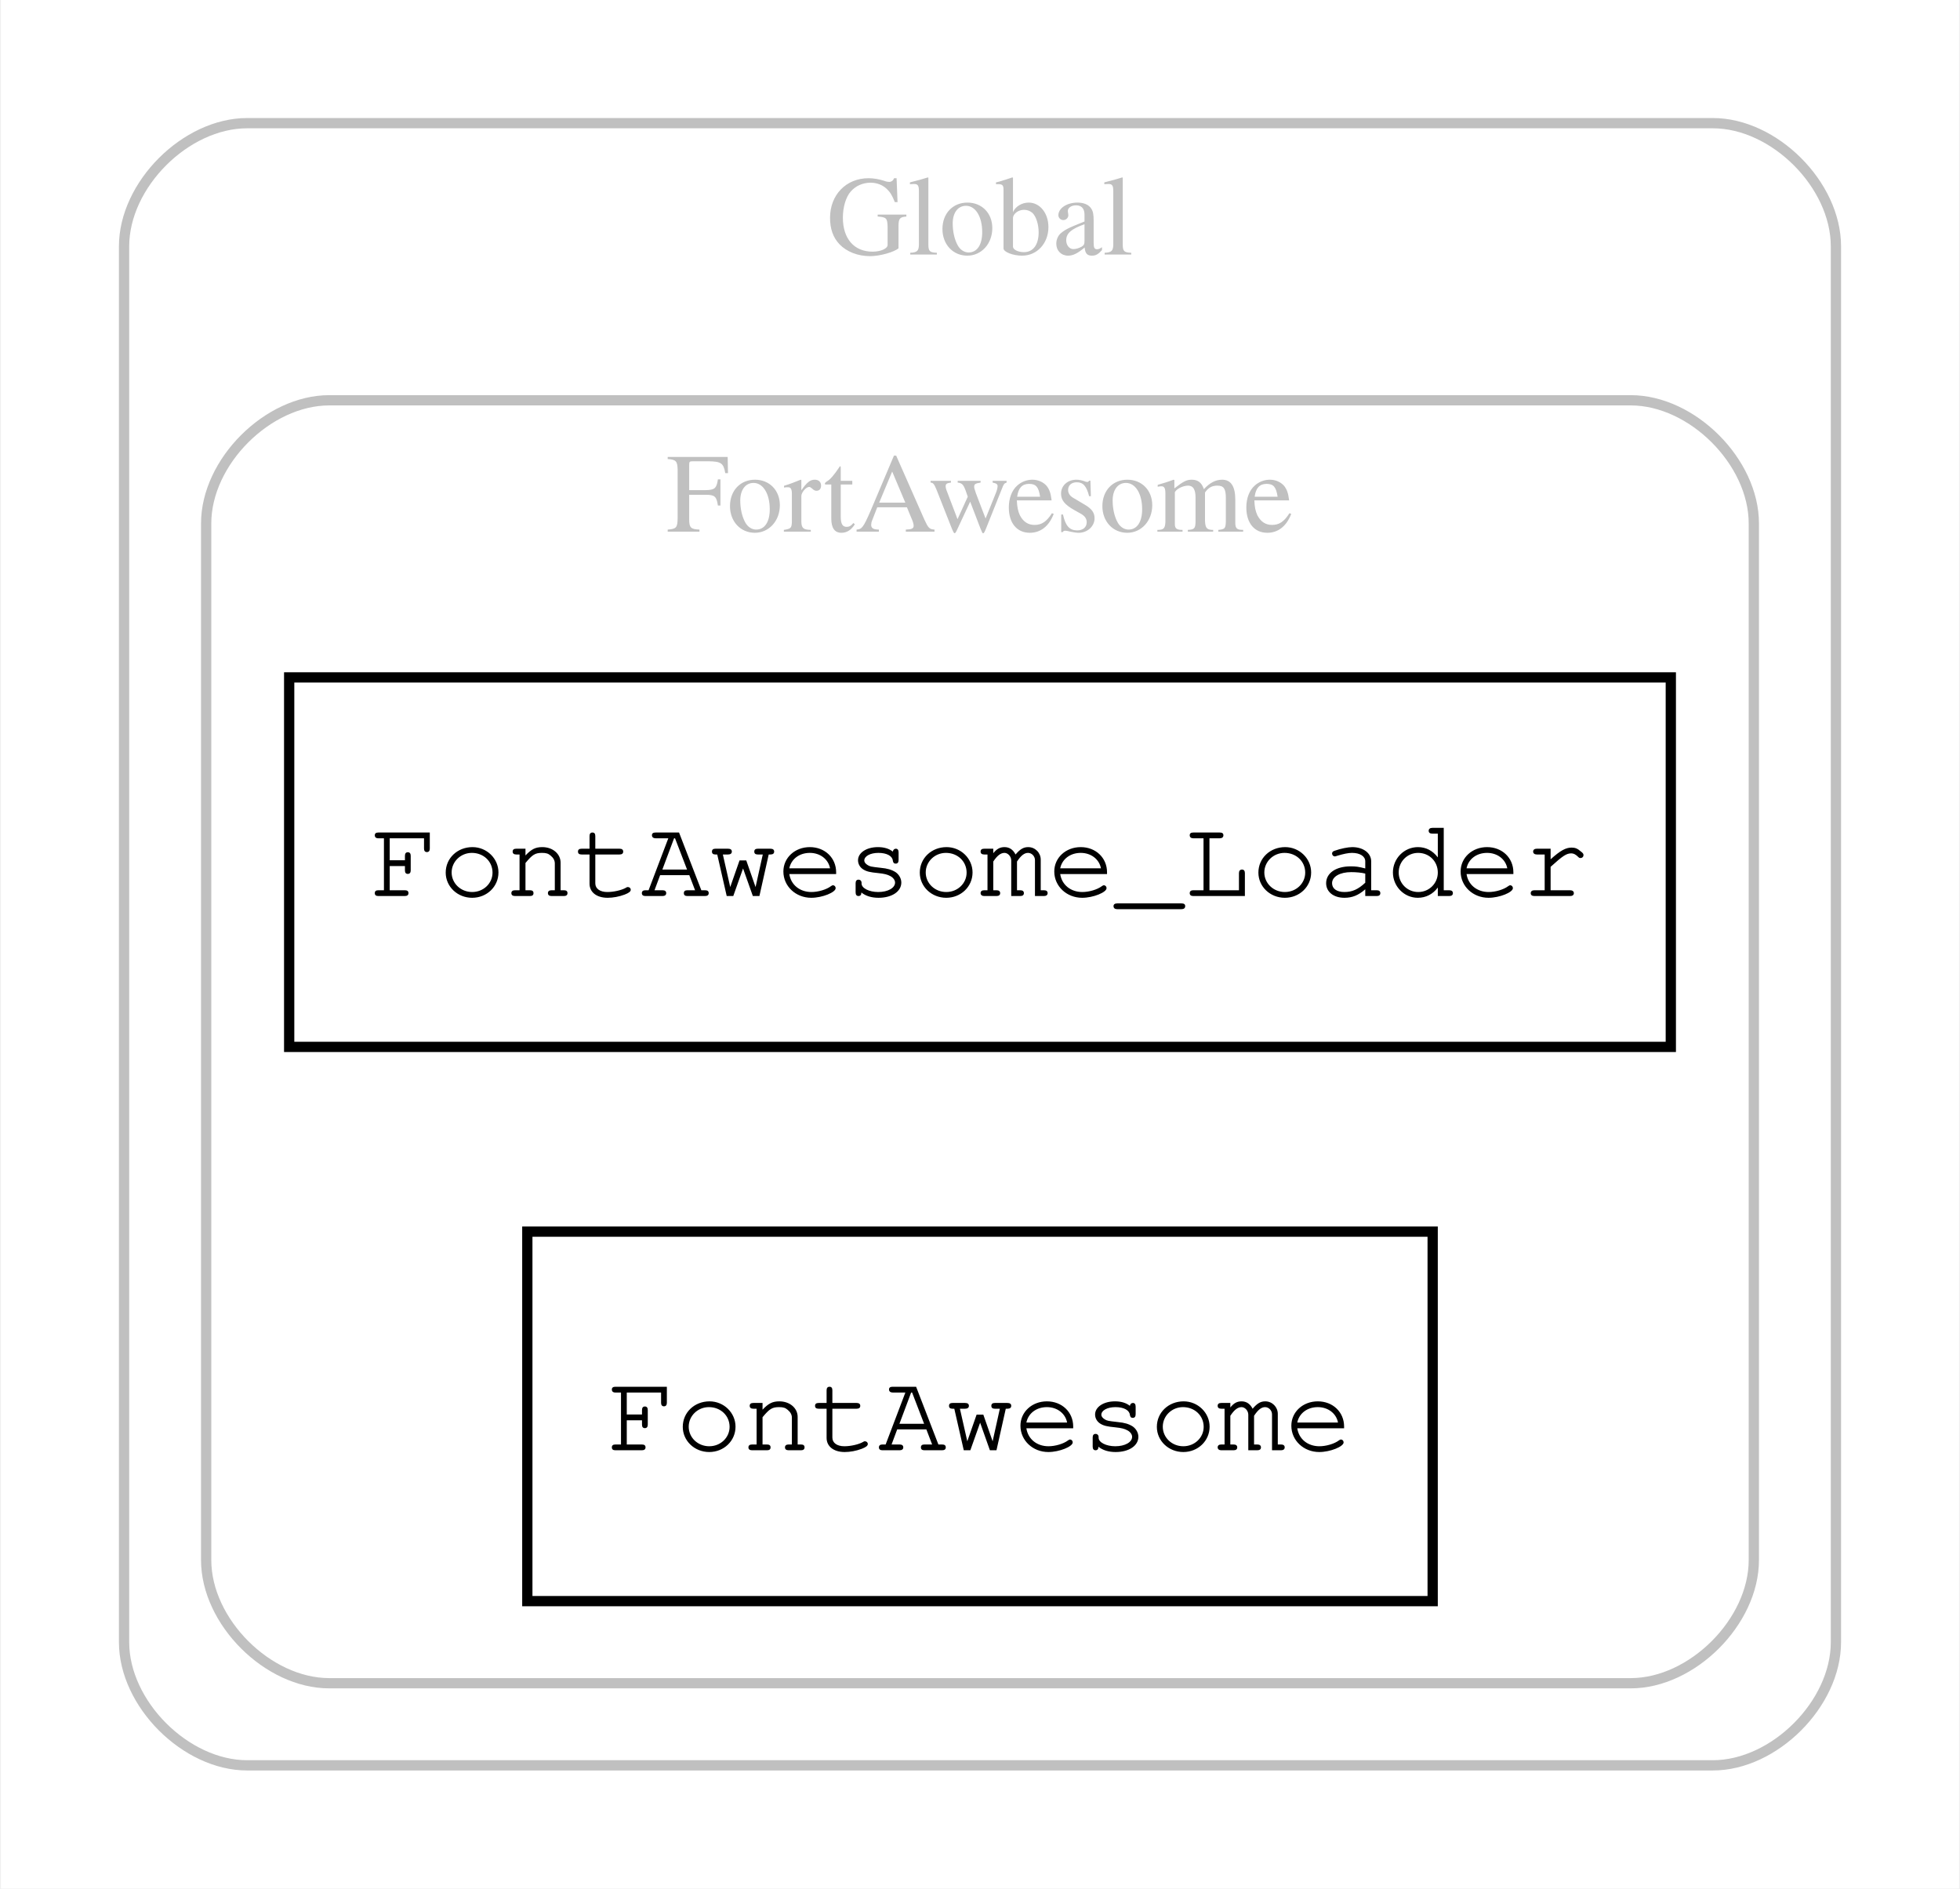
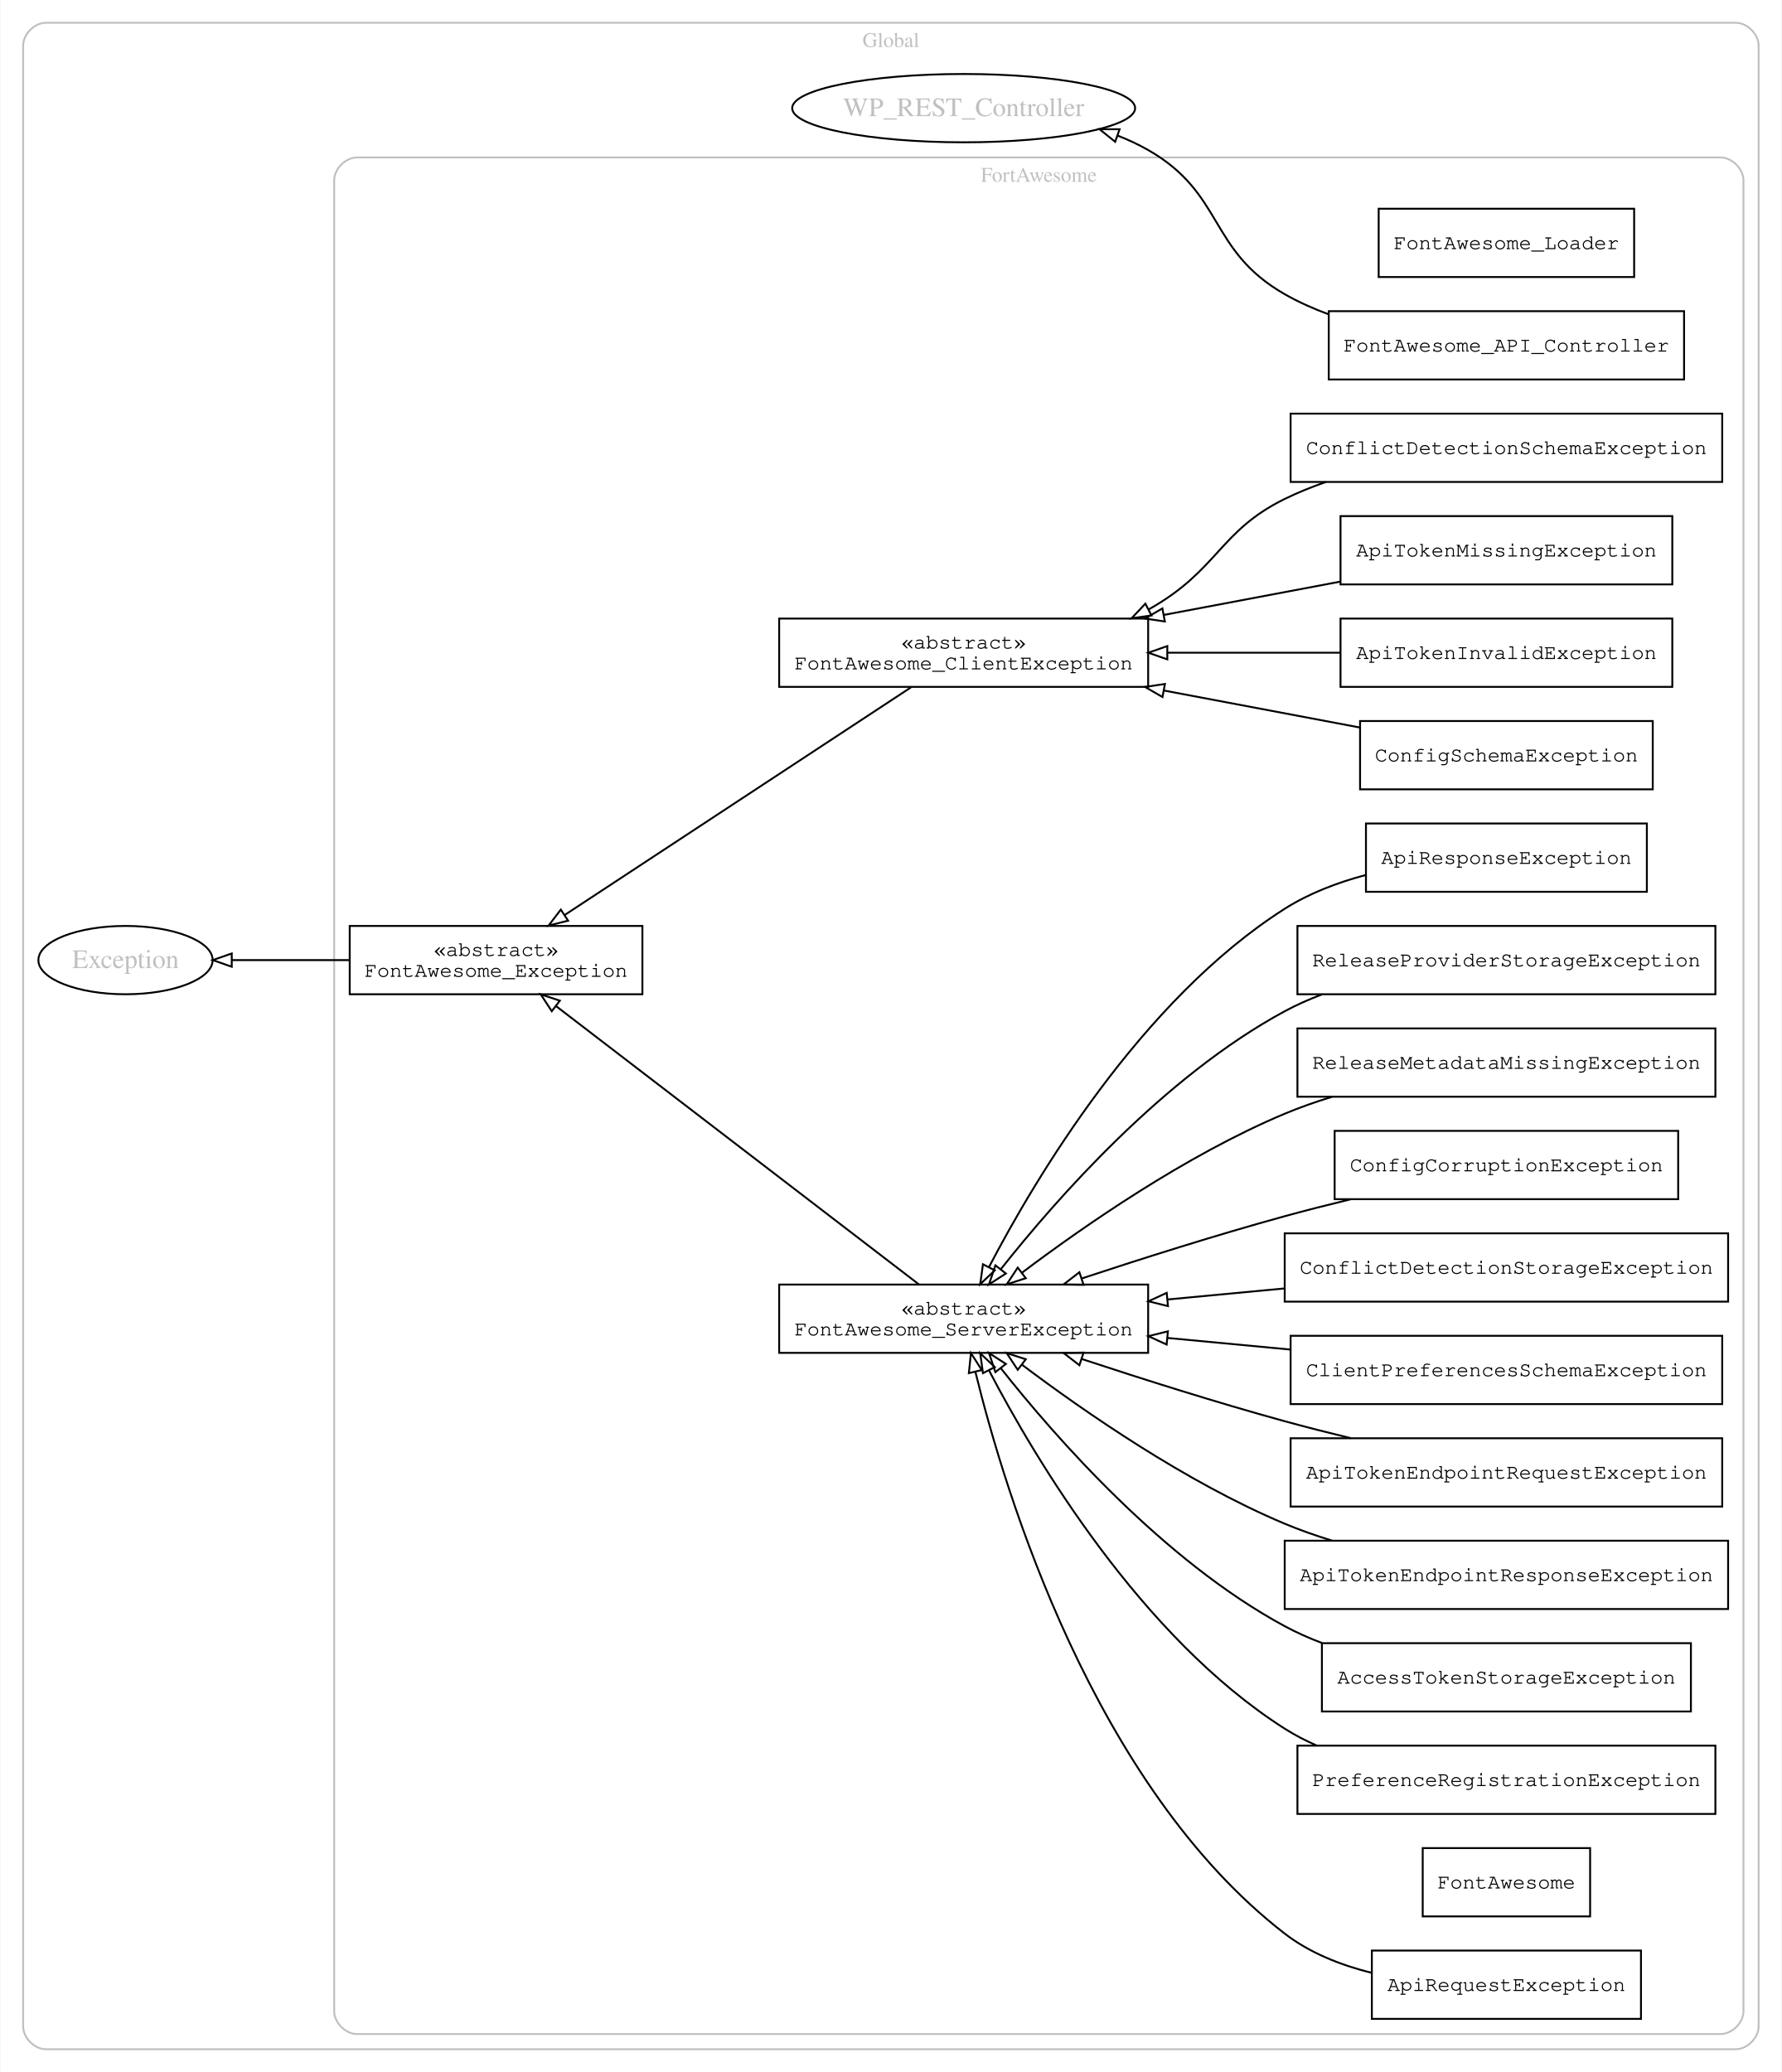
- <svg xmlns="http://www.w3.org/2000/svg" width="191pt" height="184pt" viewBox="0.00 0.00 190.82 184.00">
-   <g id="graph0" class="graph" transform="scale(1 1) rotate(0) translate(4 180)">
-     <polygon fill="#ffffff" stroke="transparent" points="-4,4 -4,-180 186.819,-180 186.819,4 -4,4" />
+ <svg xmlns="http://www.w3.org/2000/svg" width="939pt" height="1092pt" viewBox="0.00 0.00 938.61 1092.00">
+   <g id="graph0" class="graph" transform="scale(1 1) rotate(0) translate(4 1088)">
+     <polygon fill="#ffffff" stroke="transparent" points="-4,4 -4,-1088 934.607,-1088 934.607,4 -4,4" />
    <g id="clust1" class="cluster">
-       <path fill="none" stroke="#c0c0c0" d="M20,-8C20,-8 162.819,-8 162.819,-8 168.819,-8 174.819,-14 174.819,-20 174.819,-20 174.819,-156 174.819,-156 174.819,-162 168.819,-168 162.819,-168 162.819,-168 20,-168 20,-168 14,-168 8,-162 8,-156 8,-156 8,-20 8,-20 8,-14 14,-8 20,-8" />
-       <text text-anchor="middle" x="91.41" y="-155.2" font-family="Times,serif" font-size="11.00" fill="#c0c0c0">Global</text>
+       <path fill="none" stroke="#c0c0c0" d="M20,-8C20,-8 910.607,-8 910.607,-8 916.607,-8 922.607,-14 922.607,-20 922.607,-20 922.607,-1064 922.607,-1064 922.607,-1070 916.607,-1076 910.607,-1076 910.607,-1076 20,-1076 20,-1076 14,-1076 8,-1070 8,-1064 8,-1064 8,-20 8,-20 8,-14 14,-8 20,-8" />
+       <text text-anchor="middle" x="465.303" y="-1063.2" font-family="Times,serif" font-size="11.00" fill="#c0c0c0">Global</text>
    </g>
    <g id="clust2" class="cluster">
-       <path fill="none" stroke="#c0c0c0" d="M28,-16C28,-16 154.819,-16 154.819,-16 160.819,-16 166.819,-22 166.819,-28 166.819,-28 166.819,-129 166.819,-129 166.819,-135 160.819,-141 154.819,-141 154.819,-141 28,-141 28,-141 22,-141 16,-135 16,-129 16,-129 16,-28 16,-28 16,-22 22,-16 28,-16" />
-       <text text-anchor="middle" x="91.41" y="-128.2" font-family="Times,serif" font-size="11.00" fill="#c0c0c0">FortAwesome</text>
+       <path fill="none" stroke="#c0c0c0" d="M183.92,-16C183.92,-16 902.607,-16 902.607,-16 908.607,-16 914.607,-22 914.607,-28 914.607,-28 914.607,-993 914.607,-993 914.607,-999 908.607,-1005 902.607,-1005 902.607,-1005 183.92,-1005 183.92,-1005 177.92,-1005 171.92,-999 171.92,-993 171.92,-993 171.92,-28 171.92,-28 171.92,-22 177.92,-16 183.92,-16" />
+       <text text-anchor="middle" x="543.264" y="-992.2" font-family="Times,serif" font-size="11.00" fill="#c0c0c0">FortAwesome</text>
    </g>
    <g id="node1" class="node">
-       <polygon fill="none" stroke="#000000" points="158.729,-114 24.09,-114 24.09,-78 158.729,-78 158.729,-114" />
-       <text text-anchor="middle" x="91.41" y="-92.7" font-family="Courier,monospace" font-size="11.00" fill="#000000">FontAwesome_Loader</text>
+       <polygon fill="none" stroke="#000000" points="857.009,-978 722.37,-978 722.37,-942 857.009,-942 857.009,-978" />
+       <text text-anchor="middle" x="789.689" y="-956.7" font-family="Courier,monospace" font-size="11.00" fill="#000000">FontAwesome_Loader</text>
    </g>
    <g id="node2" class="node">
-       <polygon fill="none" stroke="#000000" points="135.522,-60 47.297,-60 47.297,-24 135.522,-24 135.522,-60" />
-       <text text-anchor="middle" x="91.41" y="-38.7" font-family="Courier,monospace" font-size="11.00" fill="#000000">FontAwesome</text>
+       <polygon fill="none" stroke="#000000" points="334.354,-600 180.108,-600 180.108,-564 334.354,-564 334.354,-600" />
+       <text text-anchor="start" x="224.226" y="-584.2" font-family="Courier,monospace" font-size="11.00" fill="#000000">«abstract»</text>
+       <text text-anchor="start" x="187.92" y="-573.2" font-family="Courier,monospace" font-size="11.00" fill="#000000">FontAwesome_Exception</text>
+     </g>
+     <g id="node22" class="node">
+       <ellipse fill="none" stroke="#000000" cx="61.96" cy="-582" rx="45.92" ry="18" />
+       <text text-anchor="middle" x="61.96" y="-577.8" font-family="Times,serif" font-size="14.00" fill="#c0c0c0">Exception</text>
+     </g>
+     <g id="edge1" class="edge">
+       <path fill="none" stroke="#000000" d="M180.055,-582C159.362,-582 137.384,-582 118.071,-582" />
+       <polygon fill="none" stroke="#000000" points="117.939,-578.5 107.939,-582 117.939,-585.5 117.939,-578.5" />
+     </g>
+     <g id="node3" class="node">
+       <polygon fill="none" stroke="#000000" points="600.886,-411 406.428,-411 406.428,-375 600.886,-375 600.886,-411" />
+       <text text-anchor="start" x="470.652" y="-395.2" font-family="Courier,monospace" font-size="11.00" fill="#000000">«abstract»</text>
+       <text text-anchor="start" x="414.543" y="-384.2" font-family="Courier,monospace" font-size="11.00" fill="#000000">FontAwesome_ServerException</text>
+     </g>
+     <g id="edge2" class="edge">
+       <path fill="none" stroke="#000000" d="M480.029,-411.122C435.502,-445.272 339.153,-519.169 289.008,-557.628" />
+       <polygon fill="none" stroke="#000000" points="286.593,-555.07 280.788,-563.933 290.853,-560.624 286.593,-555.07" />
+     </g>
+     <g id="node4" class="node">
+       <polygon fill="none" stroke="#000000" points="600.886,-762 406.428,-762 406.428,-726 600.886,-726 600.886,-762" />
+       <text text-anchor="start" x="470.652" y="-746.2" font-family="Courier,monospace" font-size="11.00" fill="#000000">«abstract»</text>
+       <text text-anchor="start" x="414.543" y="-735.2" font-family="Courier,monospace" font-size="11.00" fill="#000000">FontAwesome_ClientException</text>
+     </g>
+     <g id="edge3" class="edge">
+       <path fill="none" stroke="#000000" d="M475.868,-725.731C431.102,-696.302 343.035,-638.407 293.422,-605.792" />
+       <polygon fill="none" stroke="#000000" points="295.198,-602.77 284.919,-600.202 291.352,-608.62 295.198,-602.77" />
+     </g>
+     <g id="node5" class="node">
+       <polygon fill="none" stroke="#000000" points="877.116,-816 702.263,-816 702.263,-780 877.116,-780 877.116,-816" />
+       <text text-anchor="middle" x="789.689" y="-794.7" font-family="Courier,monospace" font-size="11.00" fill="#000000">ApiTokenMissingException</text>
+     </g>
+     <g id="edge4" class="edge">
+       <path fill="none" stroke="#000000" d="M702.316,-781.505C672.889,-775.949 639.739,-769.691 609.071,-763.901" />
+       <polygon fill="none" stroke="#000000" points="609.685,-760.455 599.209,-762.039 608.386,-767.334 609.685,-760.455" />
+     </g>
+     <g id="node6" class="node">
+       <polygon fill="none" stroke="#000000" points="903.424,-330 675.955,-330 675.955,-294 903.424,-294 903.424,-330" />
+       <text text-anchor="middle" x="789.689" y="-308.7" font-family="Courier,monospace" font-size="11.00" fill="#000000">ApiTokenEndpointRequestException</text>
+     </g>
+     <g id="edge5" class="edge">
+       <path fill="none" stroke="#000000" d="M707.707,-330.032C695.944,-332.881 684.021,-335.911 672.771,-339 637.084,-348.801 597.668,-361.288 565.873,-371.785" />
+       <polygon fill="none" stroke="#000000" points="564.652,-368.503 556.263,-374.974 566.856,-375.146 564.652,-368.503" />
+     </g>
+     <g id="node7" class="node">
+       <polygon fill="none" stroke="#000000" points="877.116,-762 702.263,-762 702.263,-726 877.116,-726 877.116,-762" />
+       <text text-anchor="middle" x="789.689" y="-740.7" font-family="Courier,monospace" font-size="11.00" fill="#000000">ApiTokenInvalidException</text>
+     </g>
+     <g id="edge6" class="edge">
+       <path fill="none" stroke="#000000" d="M702.316,-744C673.533,-744 641.188,-744 611.088,-744" />
+       <polygon fill="none" stroke="#000000" points="610.975,-740.5 600.975,-744 610.975,-747.5 610.975,-740.5" />
+     </g>
+     <g id="node8" class="node">
+       <polygon fill="none" stroke="#000000" points="906.525,-276 672.854,-276 672.854,-240 906.525,-240 906.525,-276" />
+       <text text-anchor="middle" x="789.689" y="-254.7" font-family="Courier,monospace" font-size="11.00" fill="#000000">ApiTokenEndpointResponseException</text>
+     </g>
+     <g id="edge7" class="edge">
+       <path fill="none" stroke="#000000" d="M697.781,-276.05C689.202,-278.68 680.742,-281.652 672.771,-285 620.88,-306.795 567.13,-344.096 534.534,-368.65" />
+       <polygon fill="none" stroke="#000000" points="532.154,-366.063 526.319,-374.907 536.395,-371.632 532.154,-366.063" />
+     </g>
+     <g id="node9" class="node">
+       <polygon fill="none" stroke="#000000" points="886.918,-222 692.46,-222 692.46,-186 886.918,-186 886.918,-222" />
+       <text text-anchor="middle" x="789.689" y="-200.7" font-family="Courier,monospace" font-size="11.00" fill="#000000">AccessTokenStorageException</text>
+     </g>
+     <g id="edge8" class="edge">
+       <path fill="none" stroke="#000000" d="M692.469,-222.101C685.641,-224.684 679.003,-227.633 672.771,-231 609.027,-265.447 552.077,-330.442 523.354,-366.759" />
+       <polygon fill="none" stroke="#000000" points="520.388,-364.872 517.001,-374.911 525.909,-369.175 520.388,-364.872" />
+     </g>
+     <g id="node10" class="node">
+       <polygon fill="none" stroke="#000000" points="866.812,-708 712.566,-708 712.566,-672 866.812,-672 866.812,-708" />
+       <text text-anchor="middle" x="789.689" y="-686.7" font-family="Courier,monospace" font-size="11.00" fill="#000000">ConfigSchemaException</text>
+     </g>
+     <g id="edge9" class="edge">
+       <path fill="none" stroke="#000000" d="M712.285,-704.613C680.587,-710.597 643.399,-717.618 609.268,-724.062" />
+       <polygon fill="none" stroke="#000000" points="608.435,-720.657 599.258,-725.952 609.734,-727.535 608.435,-720.657" />
+     </g>
+     <g id="node11" class="node">
+       <polygon fill="none" stroke="#000000" points="899.823,-168 679.556,-168 679.556,-132 899.823,-132 899.823,-168" />
+       <text text-anchor="middle" x="789.689" y="-146.7" font-family="Courier,monospace" font-size="11.00" fill="#000000">PreferenceRegistrationException</text>
+     </g>
+     <g id="edge10" class="edge">
+       <path fill="none" stroke="#000000" d="M689.833,-168.001C683.875,-170.607 678.132,-173.589 672.771,-177 597.185,-225.102 541.366,-319.148 517.079,-365.639" />
+       <polygon fill="none" stroke="#000000" points="513.828,-364.31 512.379,-374.805 520.057,-367.504 513.828,-364.31" />
+     </g>
+     <g id="node12" class="node">
+       <polygon fill="none" stroke="#000000" points="860.61,-60 718.768,-60 718.768,-24 860.61,-24 860.61,-60" />
+       <text text-anchor="middle" x="789.689" y="-38.7" font-family="Courier,monospace" font-size="11.00" fill="#000000">ApiRequestException</text>
+     </g>
+     <g id="edge11" class="edge">
+       <path fill="none" stroke="#000000" d="M718.887,-48.204C702.52,-52.263 686.037,-58.74 672.771,-69 572.187,-146.798 525.446,-301.348 509.889,-364.804" />
+       <polygon fill="none" stroke="#000000" points="506.404,-364.332 507.497,-374.87 513.214,-365.95 506.404,-364.332" />
+     </g>
+     <g id="node13" class="node">
+       <polygon fill="none" stroke="#000000" points="863.711,-654 715.668,-654 715.668,-618 863.711,-618 863.711,-654" />
+       <text text-anchor="middle" x="789.689" y="-632.7" font-family="Courier,monospace" font-size="11.00" fill="#000000">ApiResponseException</text>
+     </g>
+     <g id="edge12" class="edge">
+       <path fill="none" stroke="#000000" d="M715.539,-626.851C700.621,-622.869 685.601,-617.165 672.771,-609 597.185,-560.898 541.366,-466.852 517.079,-420.361" />
+       <polygon fill="none" stroke="#000000" points="520.057,-418.496 512.379,-411.195 513.828,-421.69 520.057,-418.496" />
+     </g>
+     <g id="node14" class="node">
+       <polygon fill="none" stroke="#000000" points="899.823,-600 679.556,-600 679.556,-564 899.823,-564 899.823,-600" />
+       <text text-anchor="middle" x="789.689" y="-578.7" font-family="Courier,monospace" font-size="11.00" fill="#000000">ReleaseProviderStorageException</text>
+     </g>
+     <g id="edge13" class="edge">
+       <path fill="none" stroke="#000000" d="M692.469,-563.899C685.641,-561.317 679.003,-558.367 672.771,-555 609.027,-520.553 552.077,-455.558 523.354,-419.241" />
+       <polygon fill="none" stroke="#000000" points="525.909,-416.825 517.001,-411.089 520.388,-421.128 525.909,-416.825" />
+     </g>
+     <g id="node15" class="node">
+       <polygon fill="none" stroke="#000000" points="899.823,-546 679.556,-546 679.556,-510 899.823,-510 899.823,-546" />
+       <text text-anchor="middle" x="789.689" y="-524.7" font-family="Courier,monospace" font-size="11.00" fill="#000000">ReleaseMetadataMissingException</text>
+     </g>
+     <g id="edge14" class="edge">
+       <path fill="none" stroke="#000000" d="M697.781,-509.95C689.202,-507.32 680.742,-504.348 672.771,-501 620.88,-479.205 567.13,-441.904 534.534,-417.35" />
+       <polygon fill="none" stroke="#000000" points="536.395,-414.368 526.319,-411.093 532.154,-419.937 536.395,-414.368" />
+     </g>
+     <g id="node16" class="node">
+       <polygon fill="none" stroke="#000000" points="880.216,-492 699.162,-492 699.162,-456 880.216,-456 880.216,-492" />
+       <text text-anchor="middle" x="789.689" y="-470.7" font-family="Courier,monospace" font-size="11.00" fill="#000000">ConfigCorruptionException</text>
+     </g>
+     <g id="edge15" class="edge">
+       <path fill="none" stroke="#000000" d="M707.707,-455.968C695.944,-453.119 684.021,-450.089 672.771,-447 637.084,-437.199 597.668,-424.712 565.873,-414.215" />
+       <polygon fill="none" stroke="#000000" points="566.856,-410.854 556.263,-411.026 564.652,-417.497 566.856,-410.854" />
+     </g>
+     <g id="node17" class="node">
+       <polygon fill="none" stroke="#000000" points="903.424,-870 675.955,-870 675.955,-834 903.424,-834 903.424,-870" />
+       <text text-anchor="middle" x="789.689" y="-848.7" font-family="Courier,monospace" font-size="11.00" fill="#000000">ConflictDetectionSchemaException</text>
+     </g>
+     <g id="edge16" class="edge">
+       <path fill="none" stroke="#000000" d="M694.581,-833.992C687.05,-831.38 679.689,-828.399 672.771,-825 638.251,-808.038 637.812,-787.322 601.126,-766.798" />
+       <polygon fill="none" stroke="#000000" points="602.639,-763.64 592.15,-762.146 599.418,-769.855 602.639,-763.64" />
+     </g>
+     <g id="node18" class="node">
+       <polygon fill="none" stroke="#000000" points="906.525,-438 672.854,-438 672.854,-402 906.525,-402 906.525,-438" />
+       <text text-anchor="middle" x="789.689" y="-416.7" font-family="Courier,monospace" font-size="11.00" fill="#000000">ConflictDetectionStorageException</text>
+     </g>
+     <g id="edge17" class="edge">
+       <path fill="none" stroke="#000000" d="M672.524,-408.94C652.198,-407.022 631.153,-405.035 611.103,-403.142" />
+       <polygon fill="none" stroke="#000000" points="611.319,-399.647 601.034,-402.192 610.661,-406.616 611.319,-399.647" />
+     </g>
+     <g id="node19" class="node">
+       <polygon fill="none" stroke="#000000" points="903.424,-384 675.955,-384 675.955,-348 903.424,-348 903.424,-384" />
+       <text text-anchor="middle" x="789.689" y="-362.7" font-family="Courier,monospace" font-size="11.00" fill="#000000">ClientPreferencesSchemaException</text>
+     </g>
+     <g id="edge18" class="edge">
+       <path fill="none" stroke="#000000" d="M675.82,-376.749C654.436,-378.767 632.144,-380.872 610.967,-382.87" />
+       <polygon fill="none" stroke="#000000" points="610.625,-379.387 600.998,-383.812 611.283,-386.356 610.625,-379.387" />
+     </g>
+     <g id="node20" class="node">
+       <polygon fill="none" stroke="#000000" points="833.802,-114 745.577,-114 745.577,-78 833.802,-78 833.802,-114" />
+       <text text-anchor="middle" x="789.689" y="-92.7" font-family="Courier,monospace" font-size="11.00" fill="#000000">FontAwesome</text>
+     </g>
+     <g id="node21" class="node">
+       <polygon fill="none" stroke="#000000" points="883.318,-924 696.061,-924 696.061,-888 883.318,-888 883.318,-924" />
+       <text text-anchor="middle" x="789.689" y="-902.7" font-family="Courier,monospace" font-size="11.00" fill="#000000">FontAwesome_API_Controller</text>
+     </g>
+     <g id="node23" class="node">
+       <ellipse fill="none" stroke="#000000" cx="503.657" cy="-1031" rx="90.372" ry="18" />
+       <text text-anchor="middle" x="503.657" y="-1026.8" font-family="Times,serif" font-size="14.00" fill="#c0c0c0">WP_REST_Controller</text>
+     </g>
+     <g id="edge19" class="edge">
+       <path fill="none" stroke="#000000" d="M695.89,-922.39C687.831,-925.358 680.004,-928.862 672.771,-933 632.386,-956.107 641.206,-985.978 600.771,-1009 595.719,-1011.877 590.318,-1014.378 584.747,-1016.551" />
+       <polygon fill="none" stroke="#000000" points="583.505,-1013.278 575.242,-1019.909 585.837,-1019.878 583.505,-1013.278" />
    </g>
  </g>
</svg>
